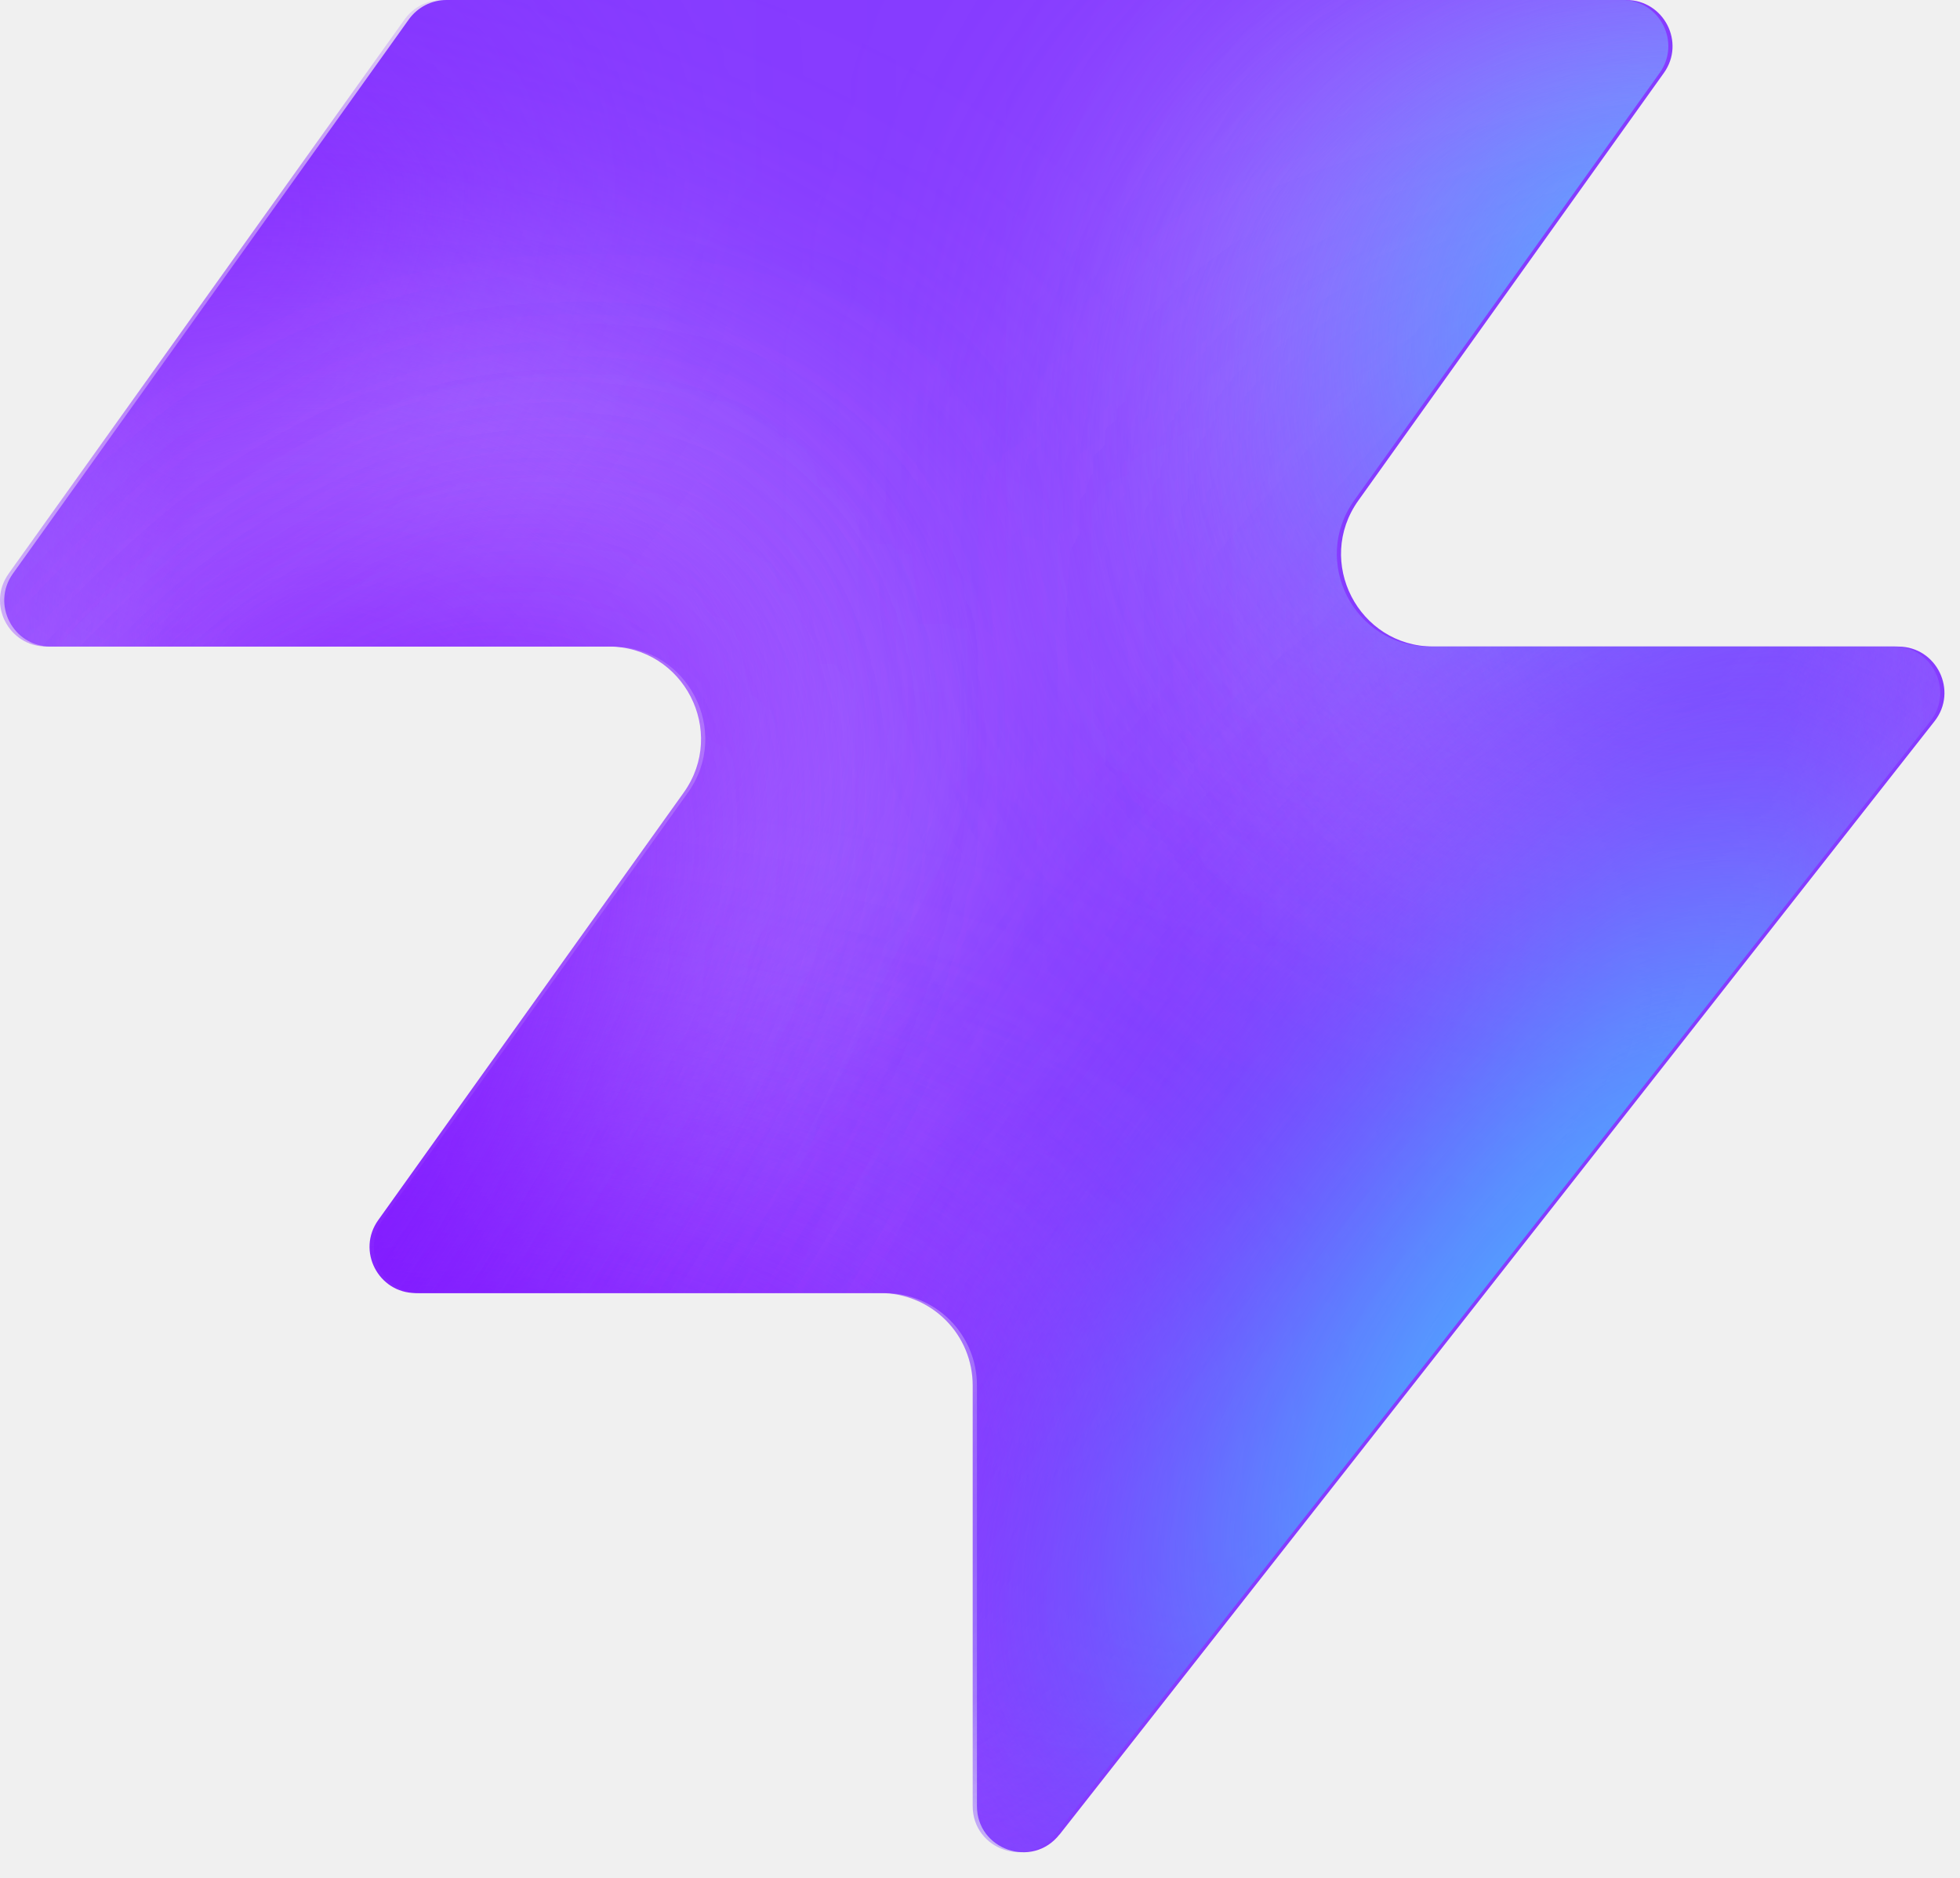
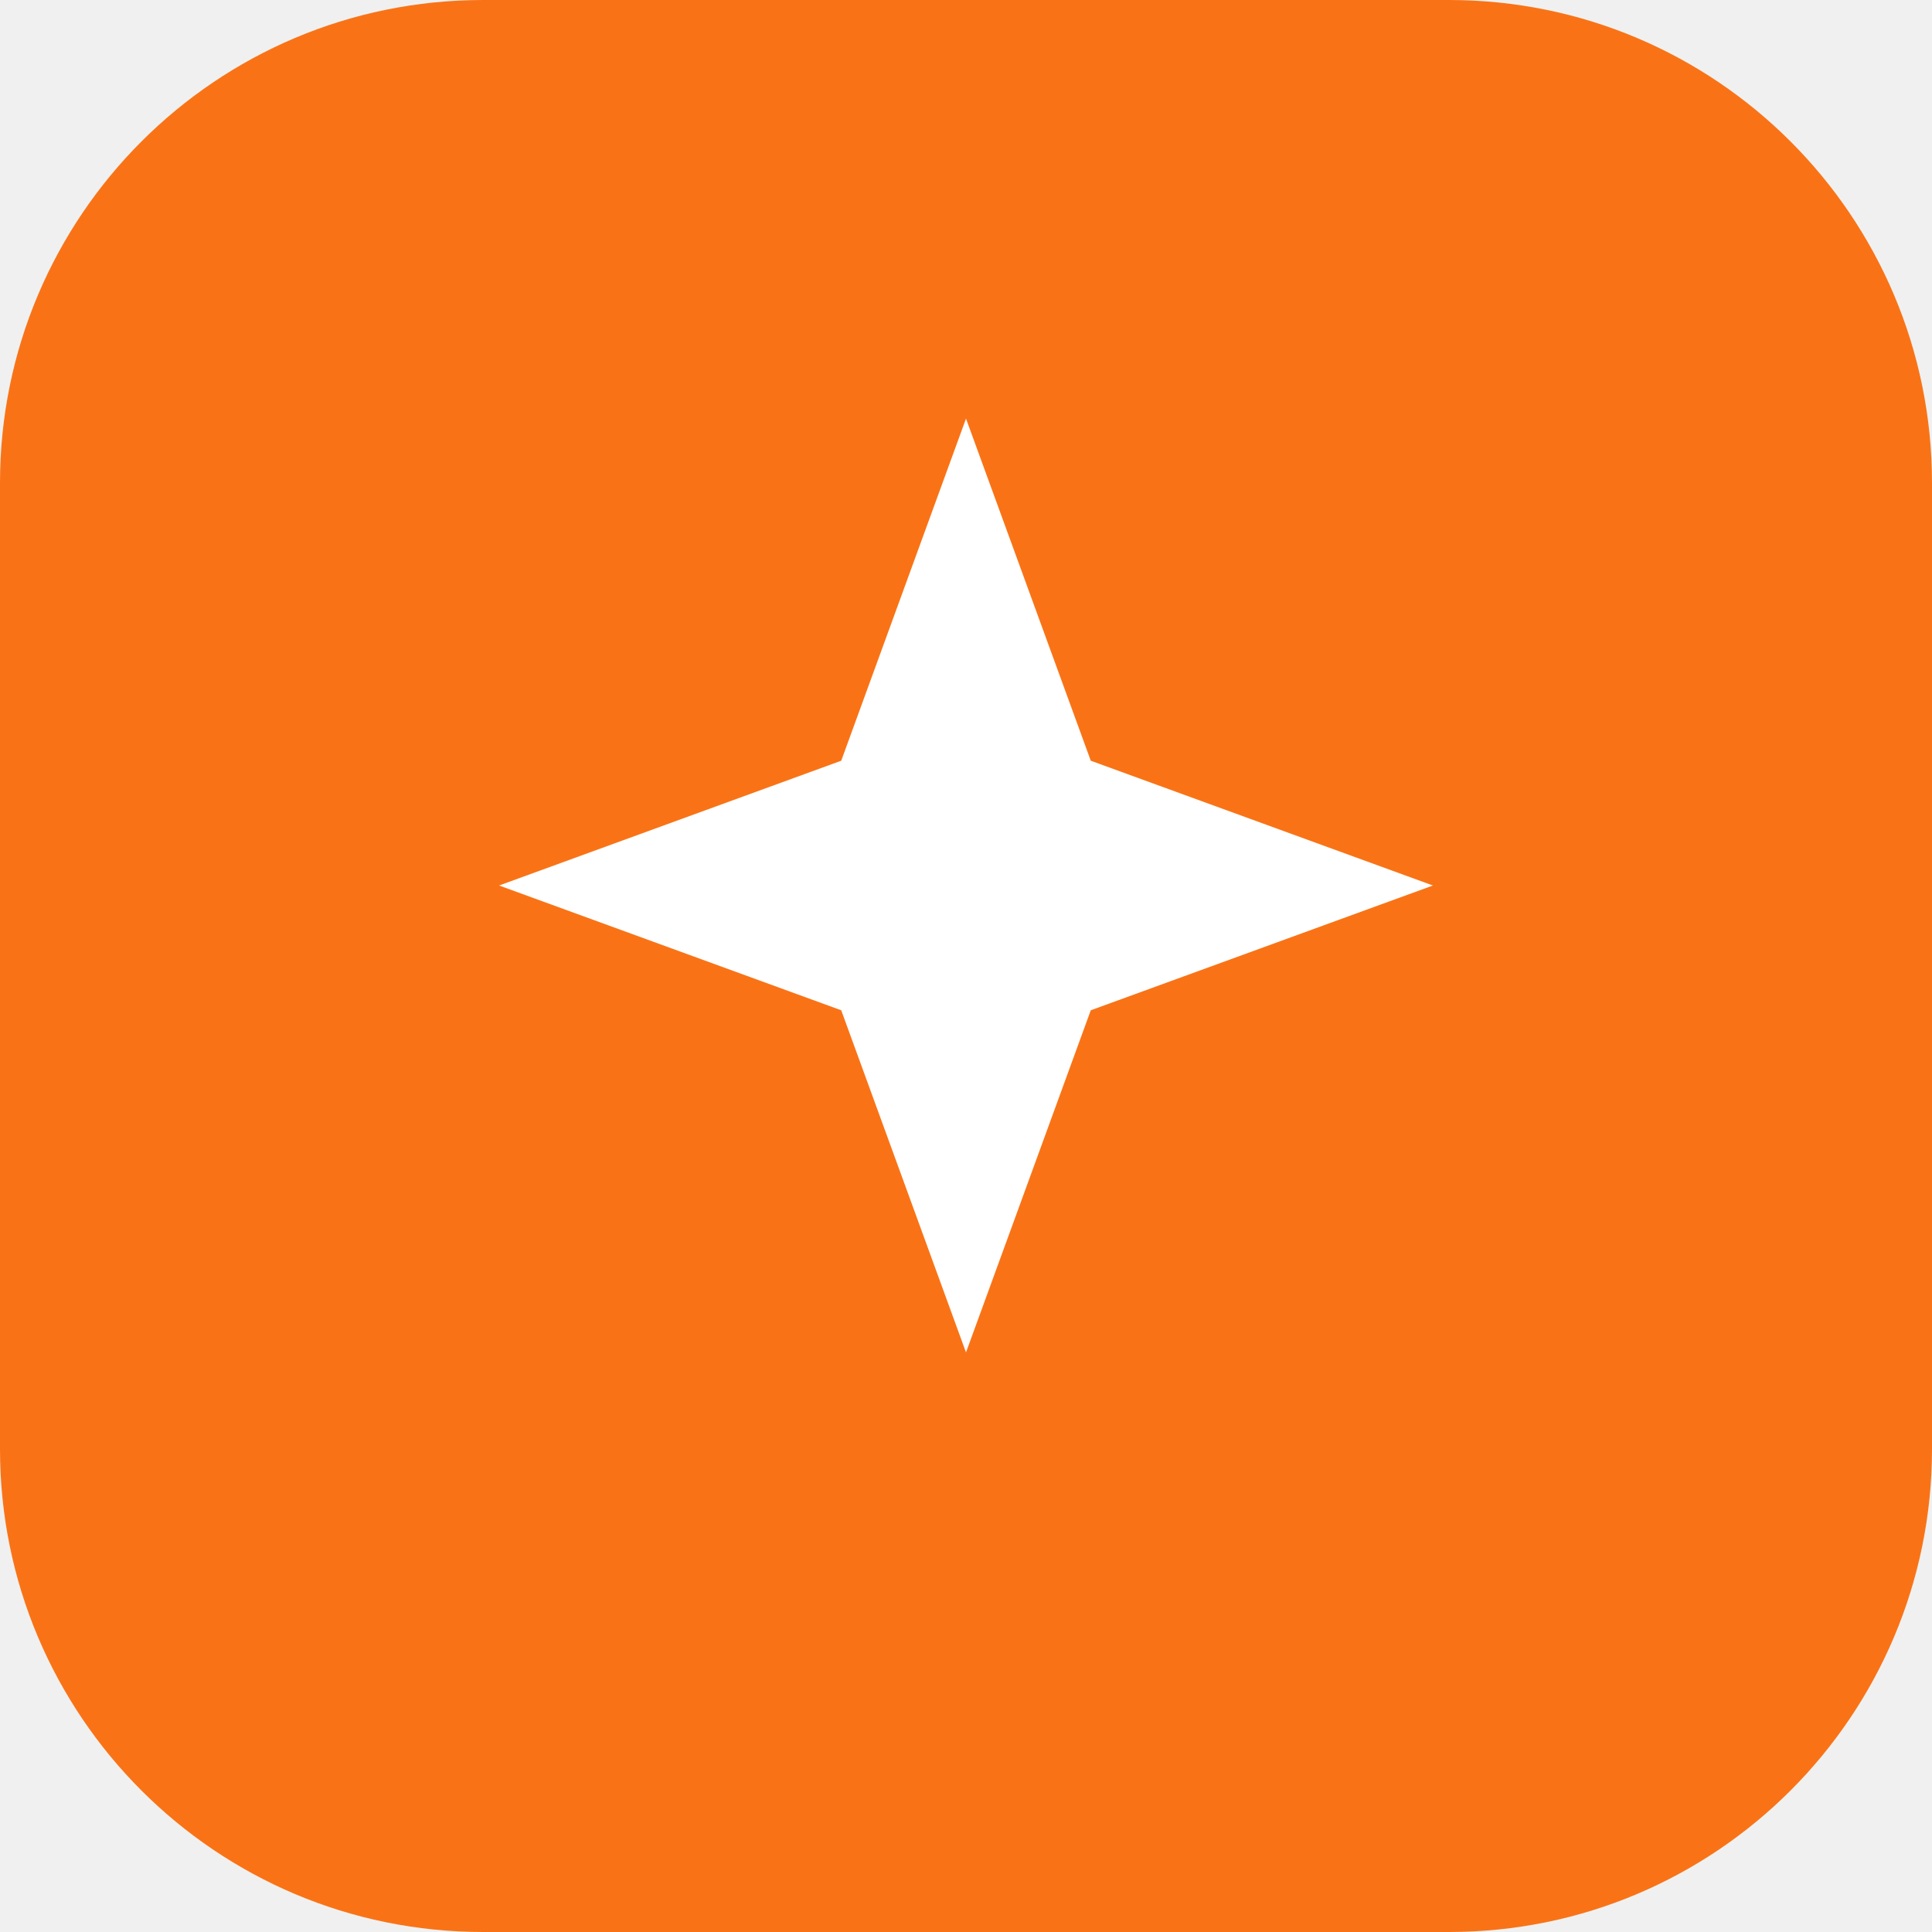
- <svg xmlns="http://www.w3.org/2000/svg" width="48" height="46" fill="none" viewBox="0 0 48 46">
-   <path fill="#863bff" d="M25.946 44.938c-.664.845-2.021.375-2.021-.698V33.937a2.26 2.26 0 0 0-2.262-2.262H10.287c-.92 0-1.456-1.04-.92-1.788l7.48-10.471c1.07-1.497 0-3.578-1.842-3.578H1.237c-.92 0-1.456-1.04-.92-1.788L10.013.474c.214-.297.556-.474.92-.474h28.894c.92 0 1.456 1.04.92 1.788l-7.48 10.471c-1.07 1.498 0 3.579 1.842 3.579h11.377c.943 0 1.473 1.088.89 1.83L25.947 44.94z" style="fill:#863bff;fill:color(display-p3 .525 .23 1);fill-opacity:1" />
-   <mask id="a" width="48" height="46" x="0" y="0" maskUnits="userSpaceOnUse" style="mask-type:alpha">
-     <path fill="#000" d="M25.842 44.938c-.664.844-2.021.375-2.021-.698V33.937a2.26 2.26 0 0 0-2.262-2.262H10.183c-.92 0-1.456-1.04-.92-1.788l7.48-10.471c1.07-1.498 0-3.579-1.842-3.579H1.133c-.92 0-1.456-1.04-.92-1.787L9.91.473c.214-.297.556-.474.92-.474h28.894c.92 0 1.456 1.04.92 1.788l-7.48 10.471c-1.07 1.498 0 3.578 1.842 3.578h11.377c.943 0 1.473 1.088.89 1.832L25.843 44.94z" style="fill:#000;fill-opacity:1" />
-   </mask>
-   <g mask="url(#a)">
-     <g filter="url(#b)">
-       <ellipse cx="5.508" cy="14.704" fill="#ede6ff" rx="5.508" ry="14.704" style="fill:#ede6ff;fill:color(display-p3 .927 .903 1);fill-opacity:1" transform="matrix(.00324 1 1 -.00324 -4.47 31.516)" />
-     </g>
-     <g filter="url(#c)">
-       <ellipse cx="10.399" cy="29.851" fill="#ede6ff" rx="10.399" ry="29.851" style="fill:#ede6ff;fill:color(display-p3 .927 .903 1);fill-opacity:1" transform="matrix(.00324 1 1 -.00324 -39.328 7.883)" />
-     </g>
-     <g filter="url(#d)">
-       <ellipse cx="5.508" cy="30.487" fill="#7e14ff" rx="5.508" ry="30.487" style="fill:#7e14ff;fill:color(display-p3 .492 .077 1);fill-opacity:1" transform="rotate(89.814 -25.913 -14.639)scale(1 -1)" />
-     </g>
-     <g filter="url(#e)">
-       <ellipse cx="5.508" cy="30.599" fill="#7e14ff" rx="5.508" ry="30.599" style="fill:#7e14ff;fill:color(display-p3 .492 .077 1);fill-opacity:1" transform="rotate(89.814 -32.644 -3.334)scale(1 -1)" />
-     </g>
-     <g filter="url(#f)">
-       <ellipse cx="5.508" cy="30.599" fill="#7e14ff" rx="5.508" ry="30.599" style="fill:#7e14ff;fill:color(display-p3 .492 .077 1);fill-opacity:1" transform="matrix(.00324 1 1 -.00324 -34.34 30.47)" />
-     </g>
-     <g filter="url(#g)">
-       <ellipse cx="14.072" cy="22.078" fill="#ede6ff" rx="14.072" ry="22.078" style="fill:#ede6ff;fill:color(display-p3 .927 .903 1);fill-opacity:1" transform="rotate(93.35 24.506 48.493)scale(-1 1)" />
-     </g>
-     <g filter="url(#h)">
-       <ellipse cx="3.47" cy="21.501" fill="#7e14ff" rx="3.47" ry="21.501" style="fill:#7e14ff;fill:color(display-p3 .492 .077 1);fill-opacity:1" transform="rotate(89.009 28.708 47.59)scale(-1 1)" />
-     </g>
-     <g filter="url(#i)">
-       <ellipse cx="3.47" cy="21.501" fill="#7e14ff" rx="3.47" ry="21.501" style="fill:#7e14ff;fill:color(display-p3 .492 .077 1);fill-opacity:1" transform="rotate(89.009 28.708 47.59)scale(-1 1)" />
-     </g>
-     <g filter="url(#j)">
-       <ellipse cx=".387" cy="8.972" fill="#7e14ff" rx="4.407" ry="29.108" style="fill:#7e14ff;fill:color(display-p3 .492 .077 1);fill-opacity:1" transform="rotate(39.51 .387 8.972)" />
-     </g>
-     <g filter="url(#k)">
-       <ellipse cx="47.523" cy="-6.092" fill="#7e14ff" rx="4.407" ry="29.108" style="fill:#7e14ff;fill:color(display-p3 .492 .077 1);fill-opacity:1" transform="rotate(37.892 47.523 -6.092)" />
-     </g>
-     <g filter="url(#l)">
-       <ellipse cx="41.412" cy="6.333" fill="#47bfff" rx="5.971" ry="9.665" style="fill:#47bfff;fill:color(display-p3 .28 .748 1);fill-opacity:1" transform="rotate(37.892 41.412 6.333)" />
-     </g>
-     <g filter="url(#m)">
-       <ellipse cx="-1.879" cy="38.332" fill="#7e14ff" rx="4.407" ry="29.108" style="fill:#7e14ff;fill:color(display-p3 .492 .077 1);fill-opacity:1" transform="rotate(37.892 -1.88 38.332)" />
-     </g>
-     <g filter="url(#n)">
-       <ellipse cx="-1.879" cy="38.332" fill="#7e14ff" rx="4.407" ry="29.108" style="fill:#7e14ff;fill:color(display-p3 .492 .077 1);fill-opacity:1" transform="rotate(37.892 -1.88 38.332)" />
-     </g>
-     <g filter="url(#o)">
-       <ellipse cx="35.651" cy="29.907" fill="#7e14ff" rx="4.407" ry="29.108" style="fill:#7e14ff;fill:color(display-p3 .492 .077 1);fill-opacity:1" transform="rotate(37.892 35.651 29.907)" />
-     </g>
-     <g filter="url(#p)">
-       <ellipse cx="38.418" cy="32.4" fill="#47bfff" rx="5.971" ry="15.297" style="fill:#47bfff;fill:color(display-p3 .28 .748 1);fill-opacity:1" transform="rotate(37.892 38.418 32.4)" />
-     </g>
-   </g>
-   <defs>
-     <filter id="b" width="60.045" height="41.654" x="-19.77" y="16.149" color-interpolation-filters="sRGB" filterUnits="userSpaceOnUse">
-       <feFlood flood-opacity="0" result="BackgroundImageFix" />
-       <feBlend in="SourceGraphic" in2="BackgroundImageFix" result="shape" />
-       <feGaussianBlur result="effect1_foregroundBlur_2002_17158" stdDeviation="7.659" />
-     </filter>
-     <filter id="c" width="90.34" height="51.437" x="-54.613" y="-7.533" color-interpolation-filters="sRGB" filterUnits="userSpaceOnUse">
-       <feFlood flood-opacity="0" result="BackgroundImageFix" />
-       <feBlend in="SourceGraphic" in2="BackgroundImageFix" result="shape" />
-       <feGaussianBlur result="effect1_foregroundBlur_2002_17158" stdDeviation="7.659" />
-     </filter>
-     <filter id="d" width="79.355" height="29.4" x="-49.64" y="2.03" color-interpolation-filters="sRGB" filterUnits="userSpaceOnUse">
-       <feFlood flood-opacity="0" result="BackgroundImageFix" />
-       <feBlend in="SourceGraphic" in2="BackgroundImageFix" result="shape" />
-       <feGaussianBlur result="effect1_foregroundBlur_2002_17158" stdDeviation="4.596" />
-     </filter>
-     <filter id="e" width="79.579" height="29.4" x="-45.045" y="20.029" color-interpolation-filters="sRGB" filterUnits="userSpaceOnUse">
-       <feFlood flood-opacity="0" result="BackgroundImageFix" />
-       <feBlend in="SourceGraphic" in2="BackgroundImageFix" result="shape" />
-       <feGaussianBlur result="effect1_foregroundBlur_2002_17158" stdDeviation="4.596" />
-     </filter>
-     <filter id="f" width="79.579" height="29.4" x="-43.513" y="21.178" color-interpolation-filters="sRGB" filterUnits="userSpaceOnUse">
-       <feFlood flood-opacity="0" result="BackgroundImageFix" />
-       <feBlend in="SourceGraphic" in2="BackgroundImageFix" result="shape" />
-       <feGaussianBlur result="effect1_foregroundBlur_2002_17158" stdDeviation="4.596" />
-     </filter>
-     <filter id="g" width="74.749" height="58.852" x="15.756" y="-17.901" color-interpolation-filters="sRGB" filterUnits="userSpaceOnUse">
-       <feFlood flood-opacity="0" result="BackgroundImageFix" />
-       <feBlend in="SourceGraphic" in2="BackgroundImageFix" result="shape" />
-       <feGaussianBlur result="effect1_foregroundBlur_2002_17158" stdDeviation="7.659" />
-     </filter>
-     <filter id="h" width="61.377" height="25.362" x="23.548" y="2.284" color-interpolation-filters="sRGB" filterUnits="userSpaceOnUse">
-       <feFlood flood-opacity="0" result="BackgroundImageFix" />
-       <feBlend in="SourceGraphic" in2="BackgroundImageFix" result="shape" />
-       <feGaussianBlur result="effect1_foregroundBlur_2002_17158" stdDeviation="4.596" />
-     </filter>
-     <filter id="i" width="61.377" height="25.362" x="23.548" y="2.284" color-interpolation-filters="sRGB" filterUnits="userSpaceOnUse">
-       <feFlood flood-opacity="0" result="BackgroundImageFix" />
-       <feBlend in="SourceGraphic" in2="BackgroundImageFix" result="shape" />
-       <feGaussianBlur result="effect1_foregroundBlur_2002_17158" stdDeviation="4.596" />
-     </filter>
-     <filter id="j" width="56.045" height="63.649" x="-27.636" y="-22.853" color-interpolation-filters="sRGB" filterUnits="userSpaceOnUse">
-       <feFlood flood-opacity="0" result="BackgroundImageFix" />
-       <feBlend in="SourceGraphic" in2="BackgroundImageFix" result="shape" />
-       <feGaussianBlur result="effect1_foregroundBlur_2002_17158" stdDeviation="4.596" />
-     </filter>
-     <filter id="k" width="54.814" height="64.646" x="20.116" y="-38.415" color-interpolation-filters="sRGB" filterUnits="userSpaceOnUse">
-       <feFlood flood-opacity="0" result="BackgroundImageFix" />
-       <feBlend in="SourceGraphic" in2="BackgroundImageFix" result="shape" />
-       <feGaussianBlur result="effect1_foregroundBlur_2002_17158" stdDeviation="4.596" />
-     </filter>
-     <filter id="l" width="33.541" height="35.313" x="24.641" y="-11.323" color-interpolation-filters="sRGB" filterUnits="userSpaceOnUse">
-       <feFlood flood-opacity="0" result="BackgroundImageFix" />
-       <feBlend in="SourceGraphic" in2="BackgroundImageFix" result="shape" />
-       <feGaussianBlur result="effect1_foregroundBlur_2002_17158" stdDeviation="4.596" />
-     </filter>
-     <filter id="m" width="54.814" height="64.646" x="-29.286" y="6.009" color-interpolation-filters="sRGB" filterUnits="userSpaceOnUse">
-       <feFlood flood-opacity="0" result="BackgroundImageFix" />
-       <feBlend in="SourceGraphic" in2="BackgroundImageFix" result="shape" />
-       <feGaussianBlur result="effect1_foregroundBlur_2002_17158" stdDeviation="4.596" />
-     </filter>
-     <filter id="n" width="54.814" height="64.646" x="-29.286" y="6.009" color-interpolation-filters="sRGB" filterUnits="userSpaceOnUse">
-       <feFlood flood-opacity="0" result="BackgroundImageFix" />
-       <feBlend in="SourceGraphic" in2="BackgroundImageFix" result="shape" />
-       <feGaussianBlur result="effect1_foregroundBlur_2002_17158" stdDeviation="4.596" />
-     </filter>
-     <filter id="o" width="54.814" height="64.646" x="8.244" y="-2.416" color-interpolation-filters="sRGB" filterUnits="userSpaceOnUse">
-       <feFlood flood-opacity="0" result="BackgroundImageFix" />
-       <feBlend in="SourceGraphic" in2="BackgroundImageFix" result="shape" />
-       <feGaussianBlur result="effect1_foregroundBlur_2002_17158" stdDeviation="4.596" />
-     </filter>
-     <filter id="p" width="39.409" height="43.623" x="18.713" y="10.588" color-interpolation-filters="sRGB" filterUnits="userSpaceOnUse">
-       <feFlood flood-opacity="0" result="BackgroundImageFix" />
-       <feBlend in="SourceGraphic" in2="BackgroundImageFix" result="shape" />
-       <feGaussianBlur result="effect1_foregroundBlur_2002_17158" stdDeviation="4.596" />
-     </filter>
-   </defs>
+ <svg xmlns="http://www.w3.org/2000/svg" viewBox="0 0 24 24" width="24" height="24">
+   <rect width="24" height="24" rx="6" fill="#f97316" />
+   <path fill="#fff" d="M12 5.2l1.55 4.25 4.25 1.55-4.25 1.55L12 16.8l-1.55-4.25-4.25-1.55 4.25-1.55z" />
</svg>
